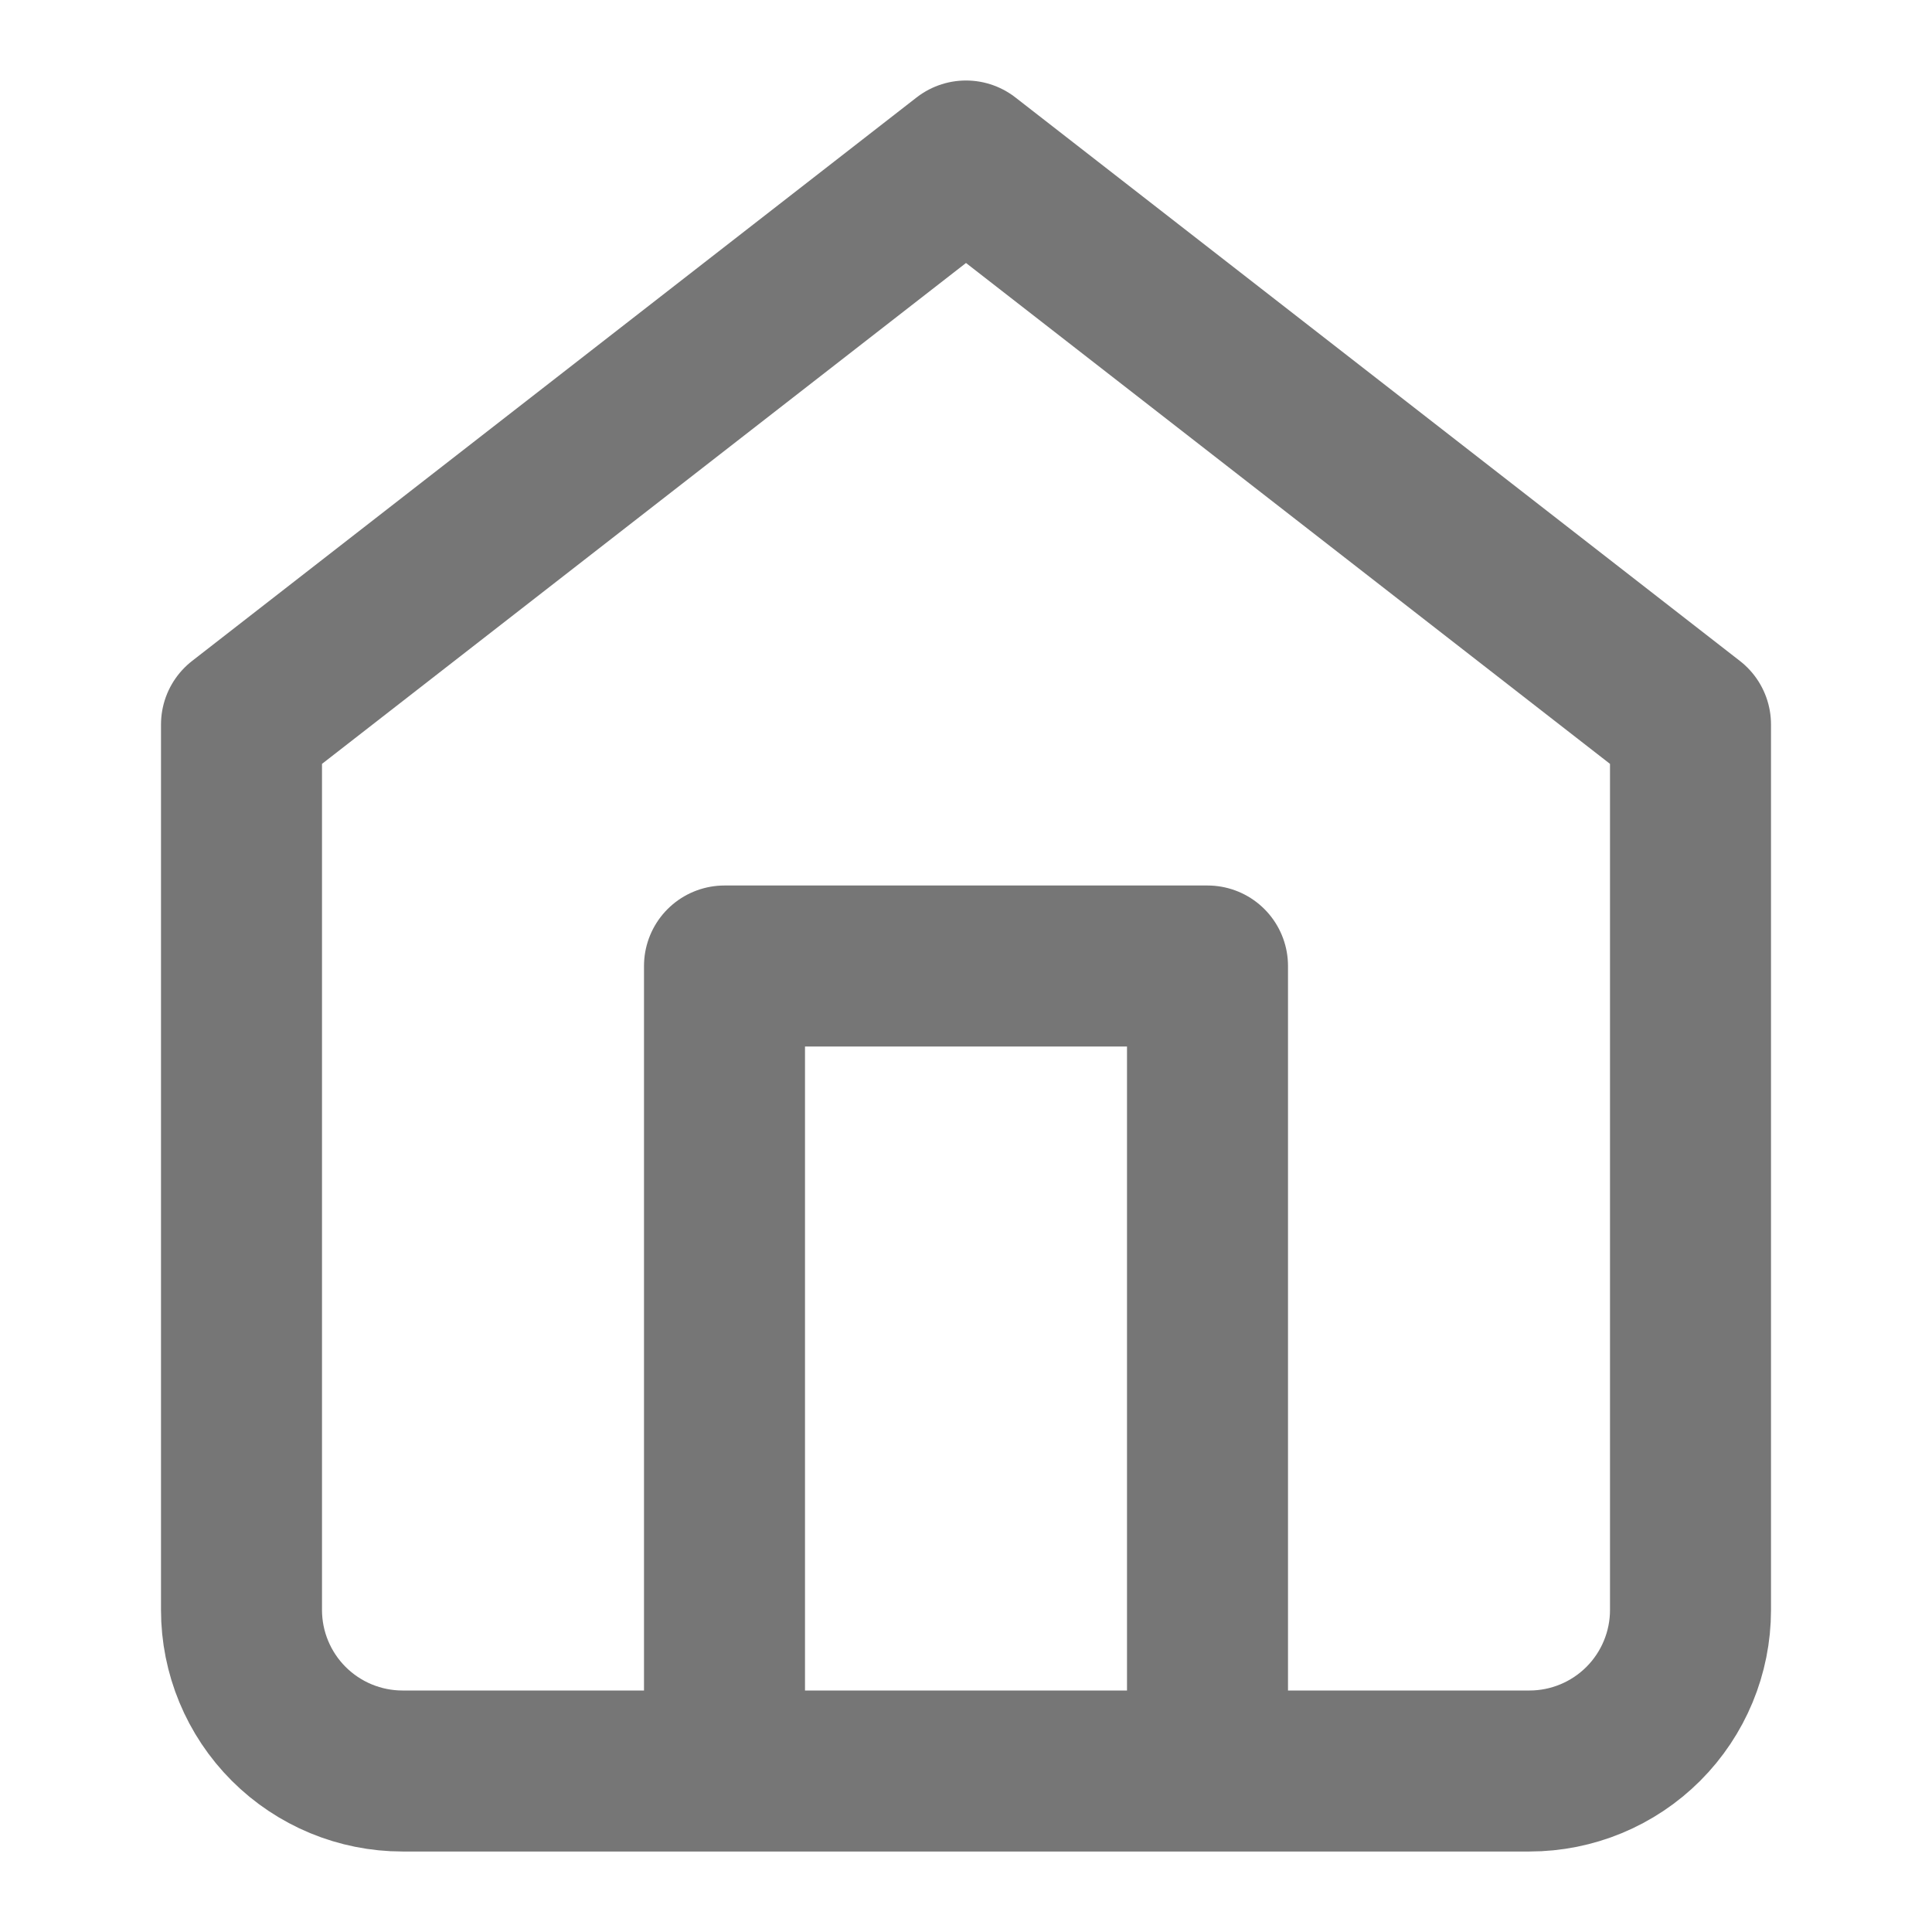
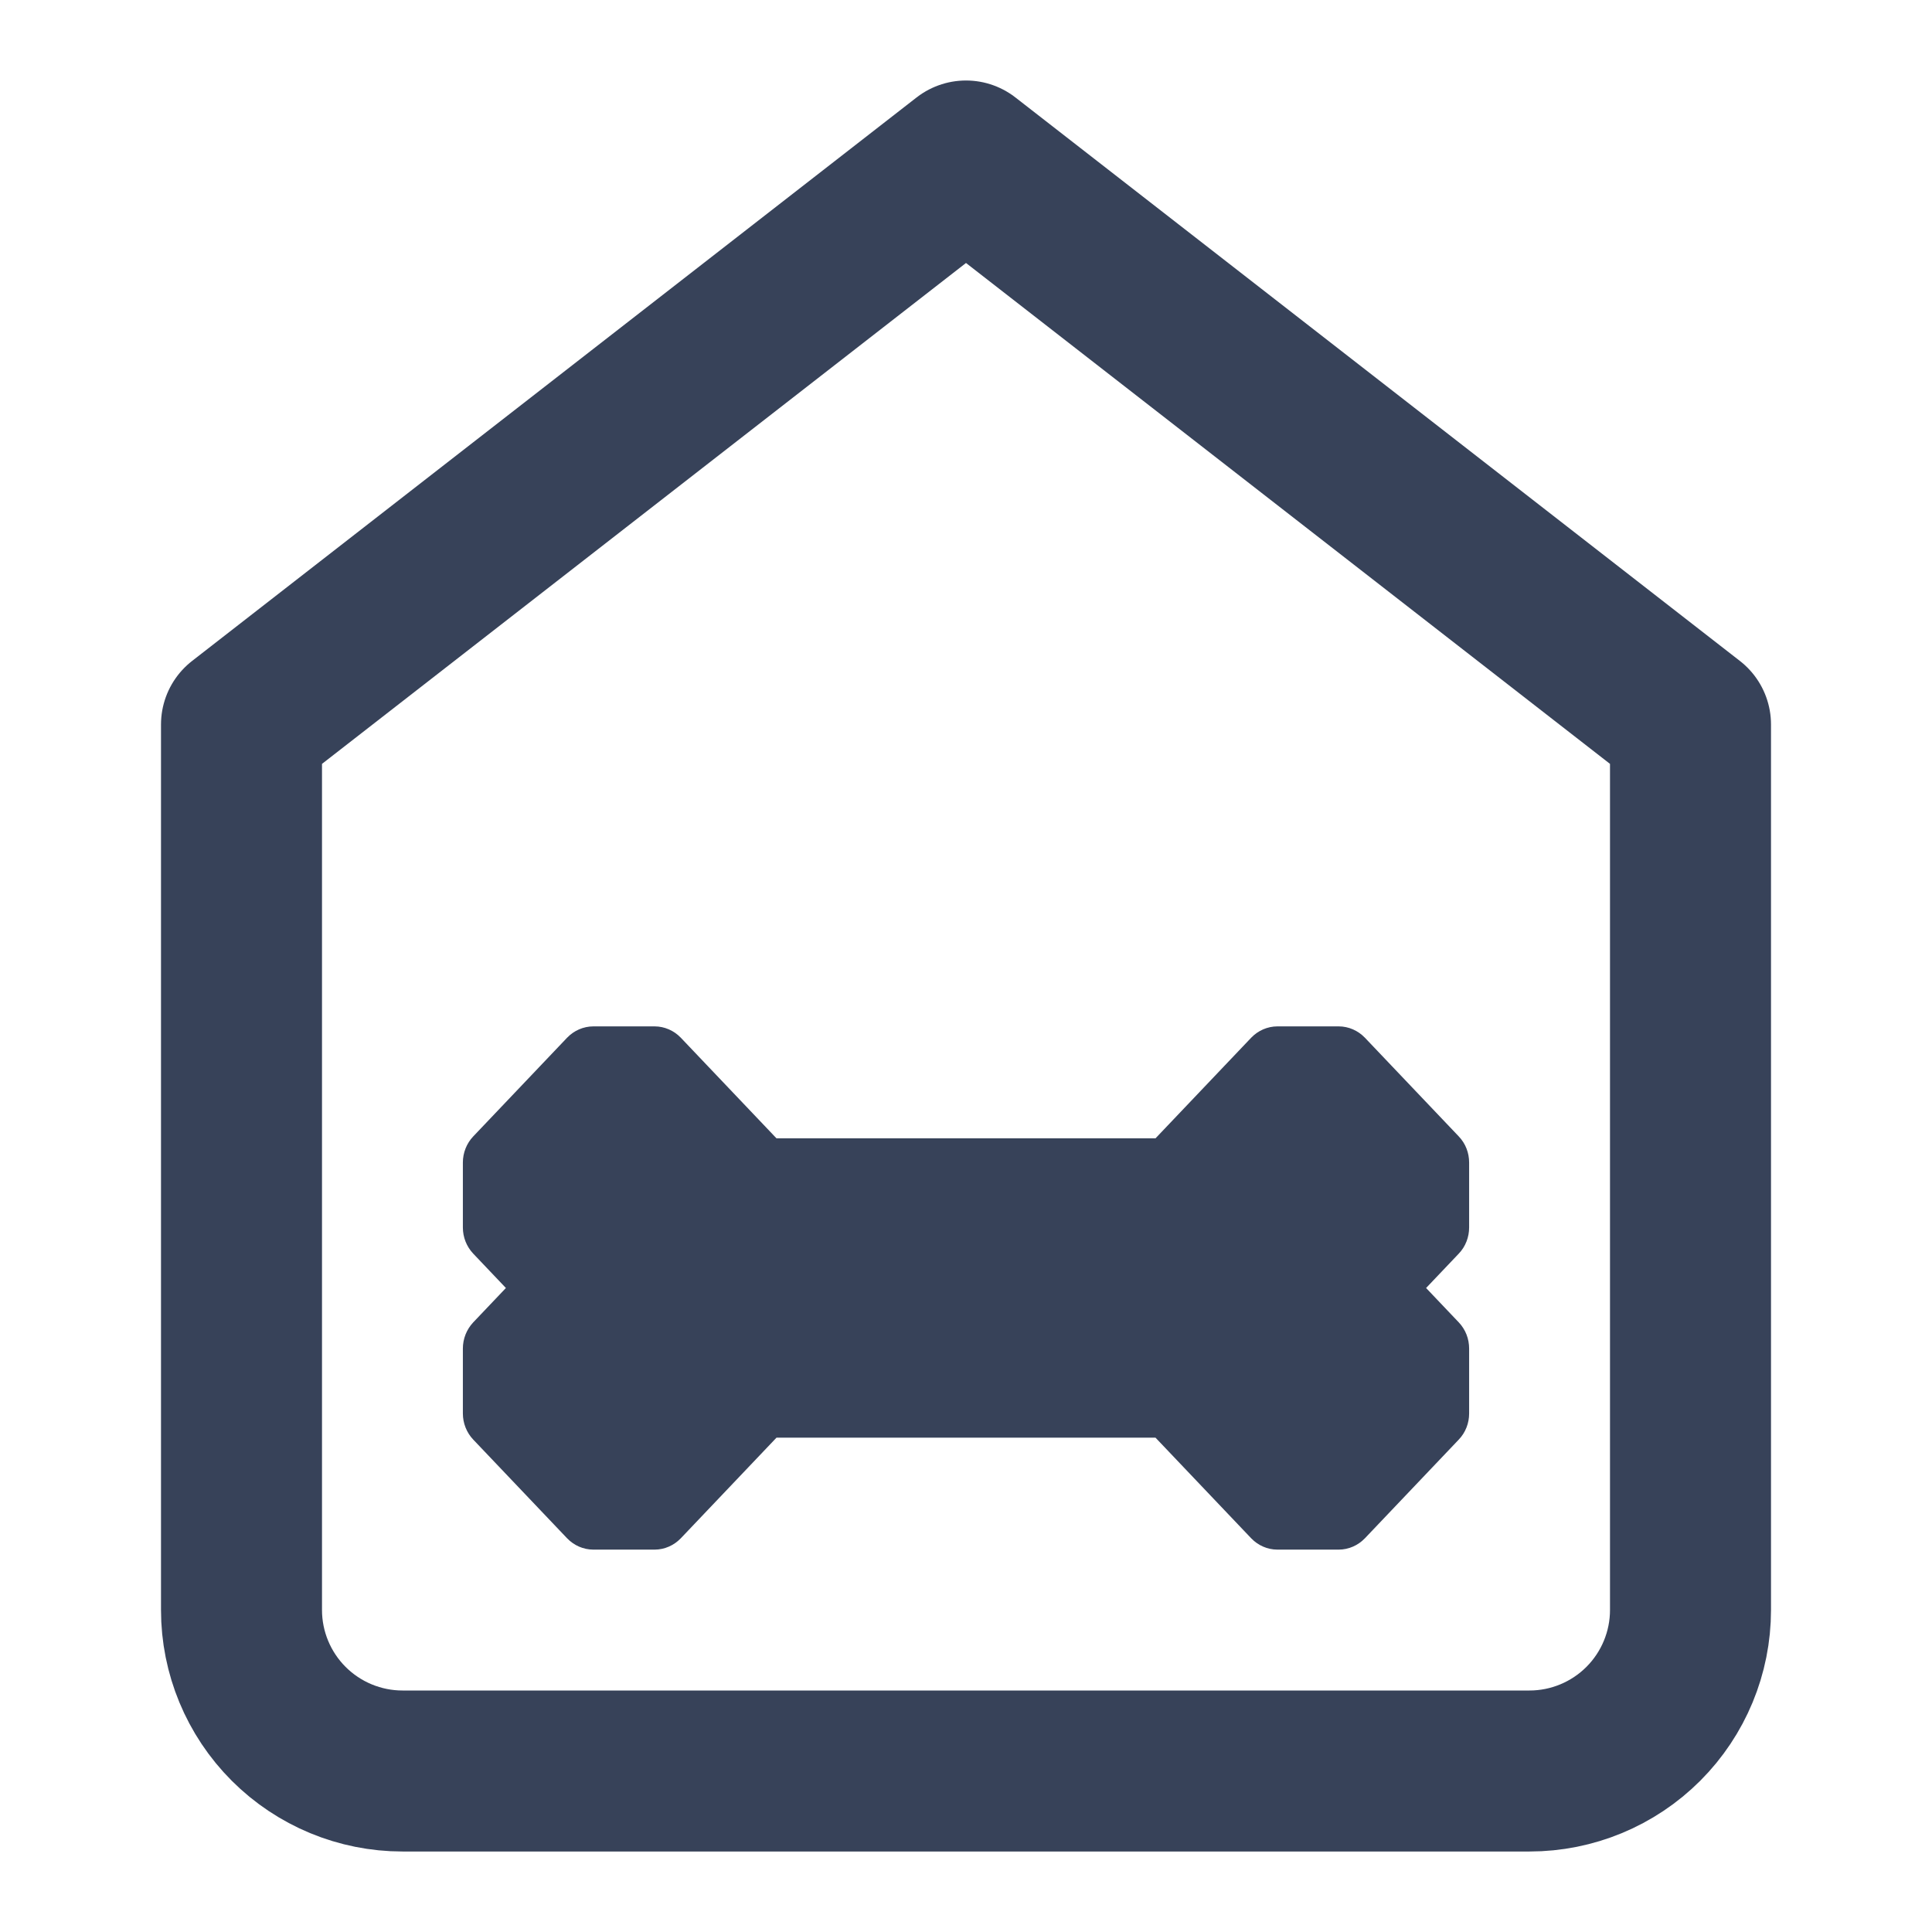
<svg xmlns="http://www.w3.org/2000/svg" width="24" height="24" viewBox="0 0 24 24" fill="none">
-   <path d="M3 9L12 2L21 9V20C21 20.53 20.789 21.039 20.414 21.414C20.039 21.789 19.53 22 19 22H5C4.47 22 3.961 21.789 3.586 21.414C3.211 21.039 3 20.53 3 20V9Z" stroke="#767676" stroke-width="2" stroke-linecap="round" stroke-linejoin="round" />
-   <path d="M9 21V12H15V21" stroke="#767676" stroke-width="2" stroke-linecap="round" stroke-linejoin="round" />
+   <path d="M3 9L12 2L21 9V20C21 20.53 20.789 21.039 20.414 21.414C20.039 21.789 19.53 22 19 22H5C4.47 22 3.961 21.789 3.586 21.414C3.211 21.039 3 20.53 3 20V9Z" stroke="#374259" stroke-width="2" stroke-linecap="round" stroke-linejoin="round" />
+   <path d="M12 14.391H9.624C9.57 14.391 9.518 14.368 9.479 14.328L8.276 13.063C8.237 13.023 8.185 13 8.131 13H7.372C7.317 13 7.265 13.023 7.226 13.063L6.06 14.289C6.022 14.329 6 14.384 6 14.441V15.249C6 15.306 6.022 15.361 6.06 15.401L6.485 15.848C6.565 15.932 6.565 16.068 6.485 16.152L6.06 16.599C6.022 16.64 6 16.694 6 16.752V17.559C6 17.616 6.022 17.671 6.06 17.711L7.226 18.937C7.265 18.977 7.317 19 7.371 19H8.131C8.185 19 8.237 18.977 8.276 18.937L9.479 17.672C9.518 17.632 9.57 17.609 9.624 17.609H14.376C14.43 17.609 14.482 17.632 14.521 17.672L15.724 18.937C15.763 18.977 15.815 19 15.869 19H16.629C16.683 19 16.735 18.977 16.774 18.937L17.94 17.711C17.979 17.671 18 17.616 18 17.559V16.752C18 16.694 17.979 16.64 17.94 16.599L17.515 16.152C17.435 16.068 17.435 15.932 17.515 15.848L17.94 15.401C17.979 15.361 18 15.306 18 15.248V14.441C18 14.384 17.979 14.329 17.94 14.289L16.774 13.063C16.735 13.023 16.683 13 16.629 13H15.869C15.815 13 15.763 13.023 15.724 13.063L14.521 14.328C14.482 14.368 14.43 14.391 14.376 14.391H12V14.391Z" fill="#374259" stroke="#374259" stroke-width="0.5" />
</svg>
